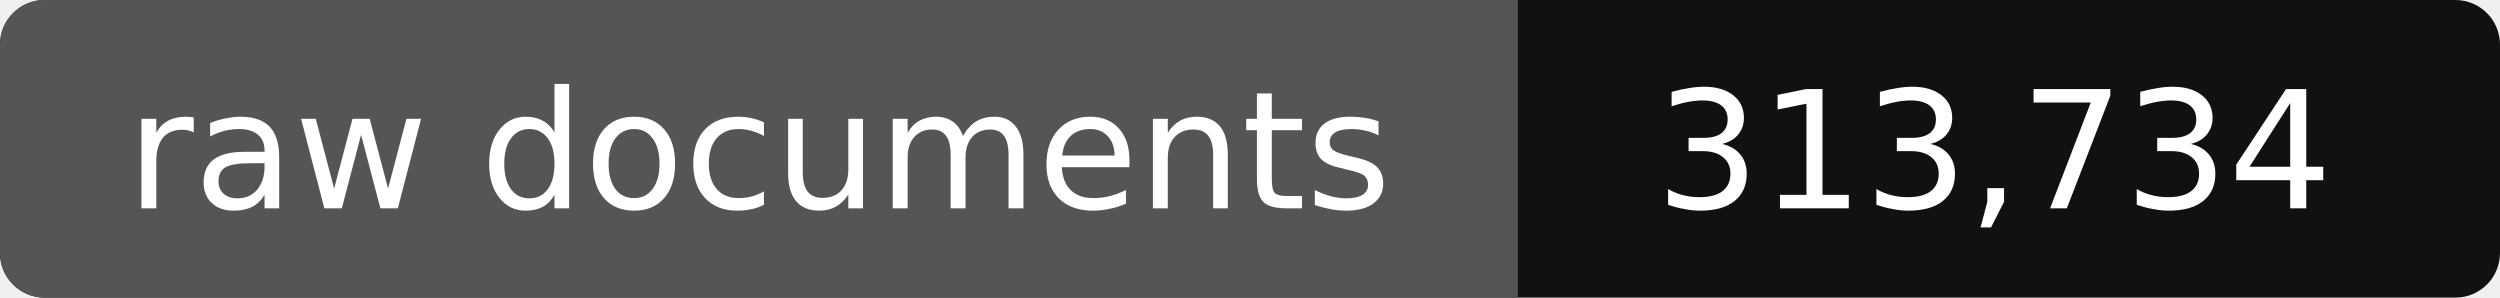
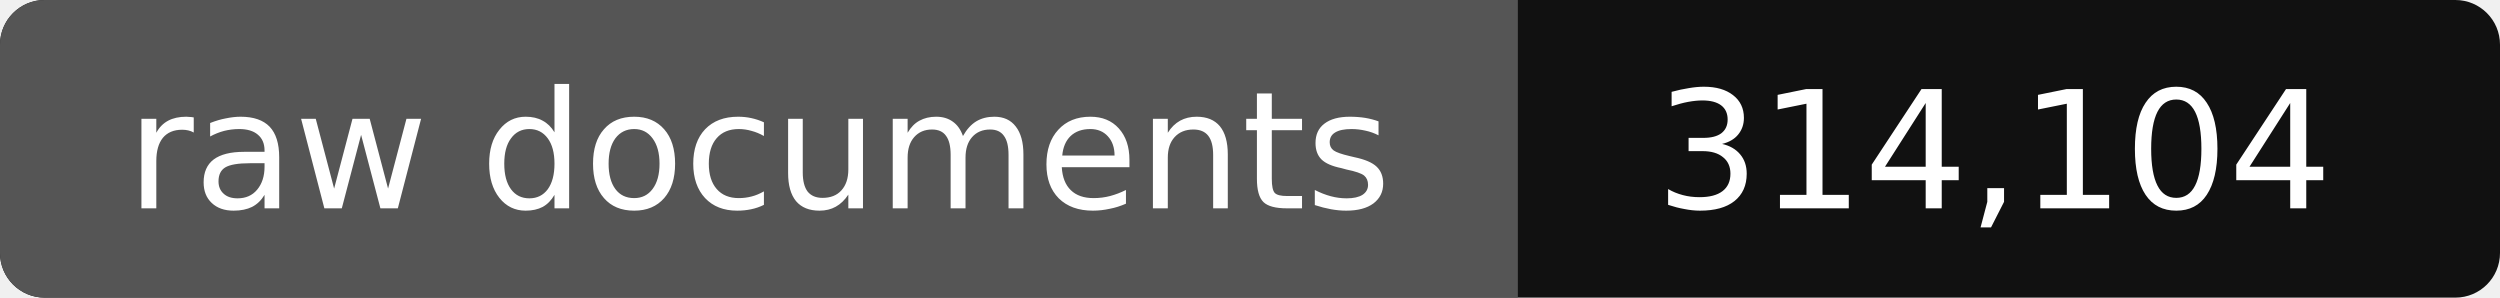
- <svg xmlns="http://www.w3.org/2000/svg" width="168" height="20" role="img" aria-label="raw documents: 313,734">
+ <svg xmlns="http://www.w3.org/2000/svg" width="168" height="20" role="img" aria-label="raw documents: 314,104">
  <rect width="168" height="20" rx="3" fill="#111" />
  <path fill="#555" d="M3 0h99v20H3a3 3 0 0 1-3-3V3a3 3 0 0 1 3-3z" />
  <g fill="#fff" text-anchor="middle" font-family="Verdana,DejaVu Sans,sans-serif" font-size="11">
    <text x="51" y="14">raw documents</text>
-     <text x="134" y="14">313,734</text>
+     <text x="134" y="14">314,104</text>
  </g>
</svg>
